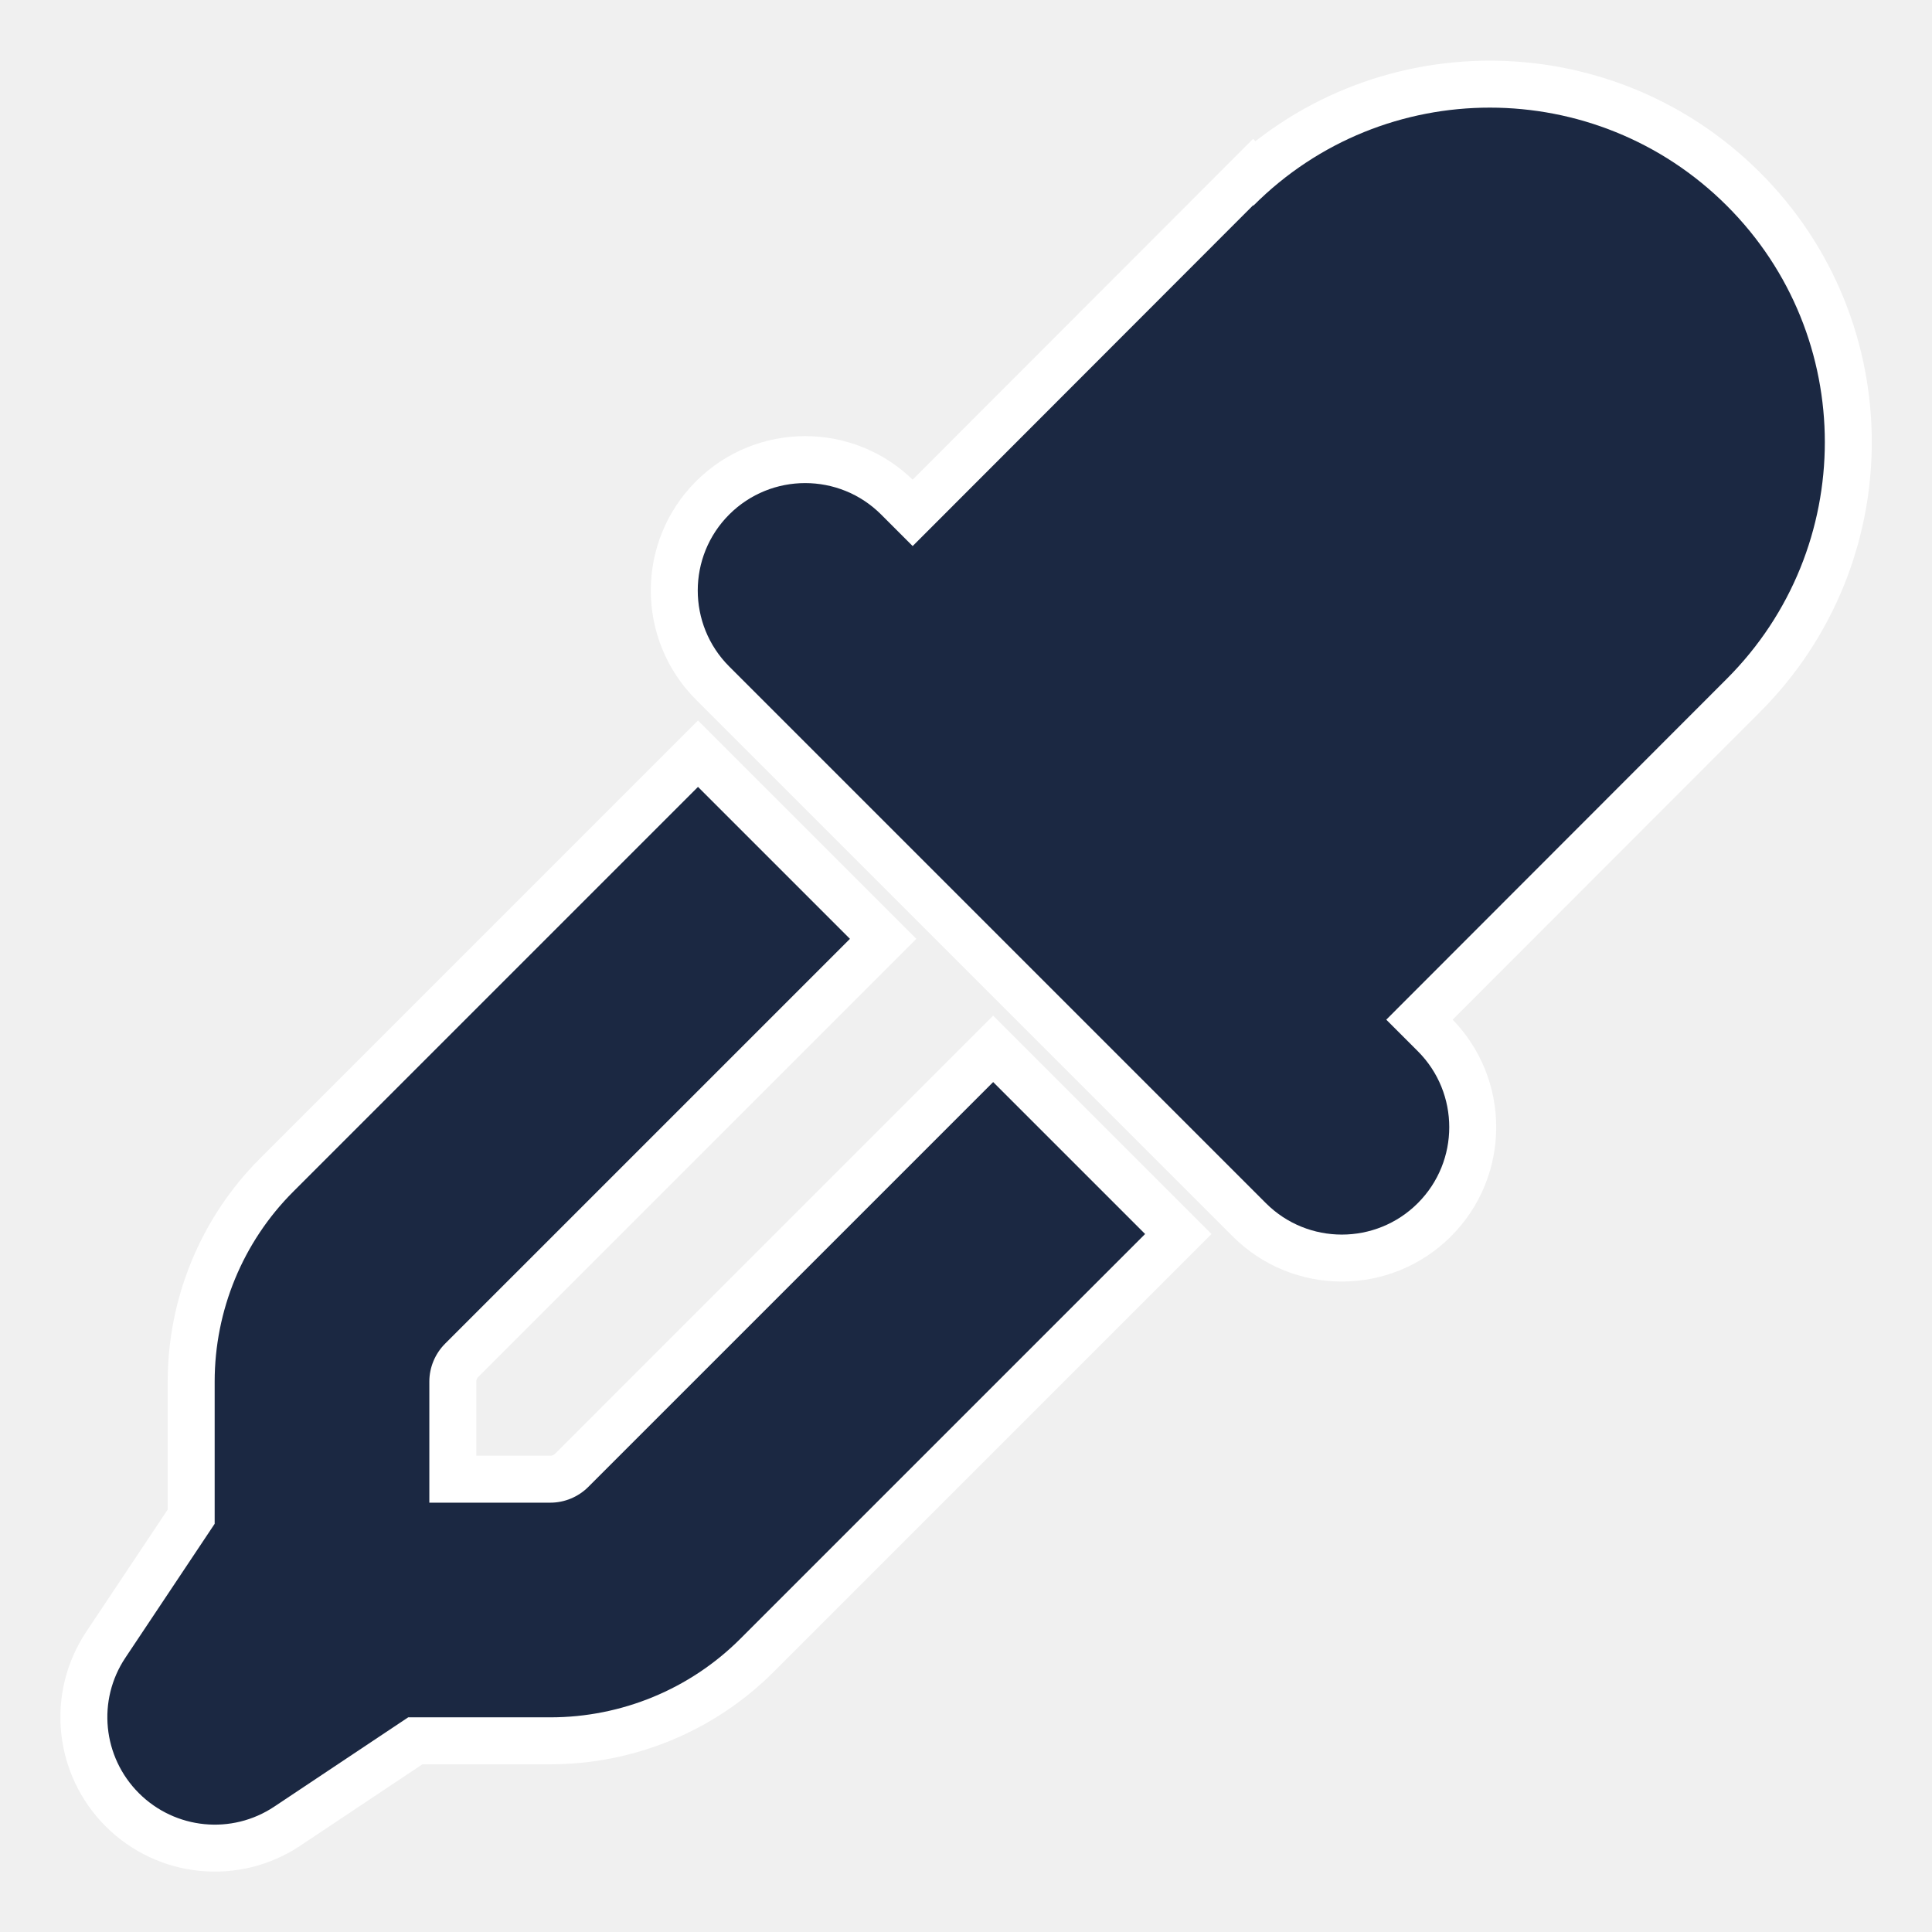
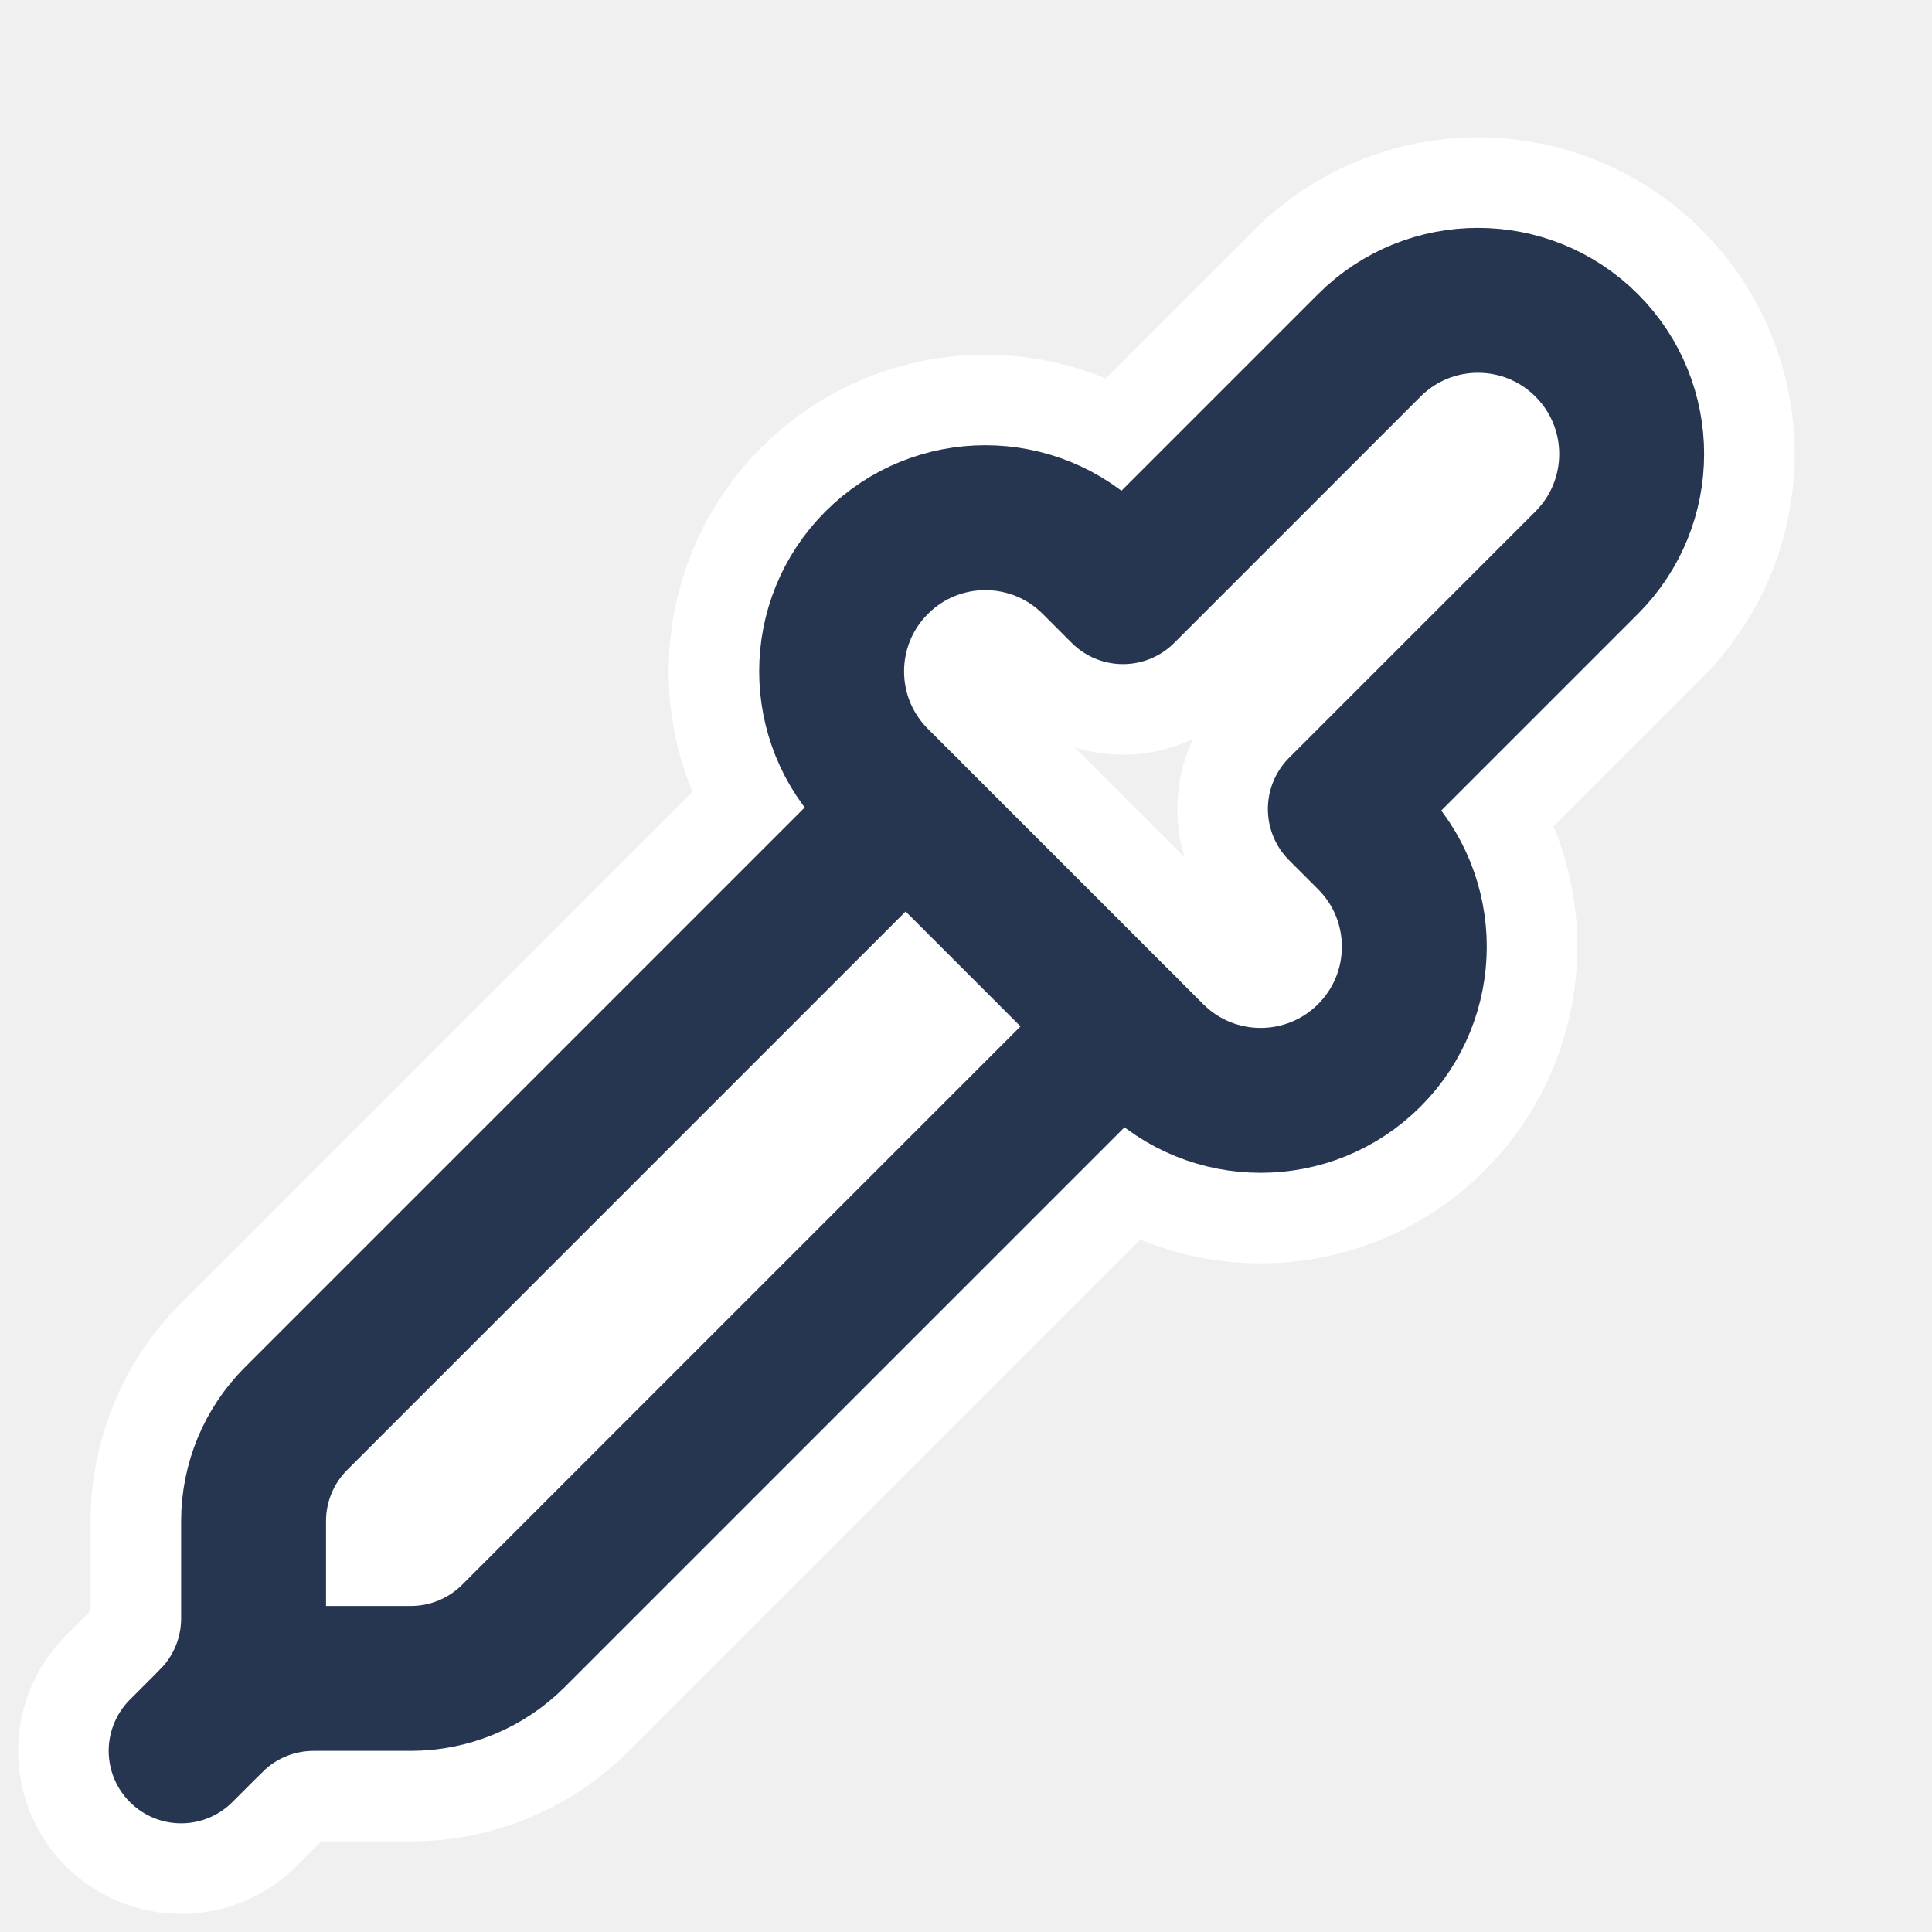
- <svg xmlns="http://www.w3.org/2000/svg" width="32" height="32" viewBox="-32 -32 576 576">
-   <path fill="#1b2842" stroke="white" stroke-width="28" paint-order="stroke" d="M341.6 29.2L240.1 130.8l-9.4-9.4c-12.5-12.5-32.8-12.5-45.3 0s-12.5 32.8 0 45.3l160 160c12.5 12.5 32.8 12.5 45.3 0s12.5-32.8 0-45.3l-9.4-9.4L482.8 170.4c39-39 39-102.2 0-141.1s-102.2-39-141.1 0zM55.4 323.3c-15 15-23.4 35.4-23.4 56.6l0 42.4L5.4 462.2c-8.5 12.7-6.8 29.6 4 40.4s27.7 12.5 40.4 4L89.7 480l42.4 0c21.2 0 41.6-8.4 56.6-23.4L309.4 335.9l-45.3-45.3L143.4 411.3c-3 3-7.1 4.7-11.3 4.7L96 416l0-36.1c0-4.2 1.7-8.3 4.7-11.3L221.4 247.9l-45.3-45.3L55.4 323.3z" />
+ <svg xmlns="http://www.w3.org/2000/svg" width="32" height="32" viewBox="0 0 32 32">
+   <g transform="translate(.6 2.6) scale(1.2)" fill="none" stroke-linecap="round" stroke-linejoin="round">
+     <g stroke="white" stroke-width="4.5">
+       <path d="m12 9-8.414 8.414A2 2 0 0 0 3 18.828v1.344a2 2 0 0 1-.586 1.414A2 2 0 0 1 3.828 21h1.344a2 2 0 0 0 1.414-.586L15 12" />
+       <path d="m18 9 .4.4a1 1 0 1 1-3 3l-3.8-3.8a1 1 0 1 1 3-3l.4.4 3.4-3.4a1 1 0 1 1 3 3z" />
+       <path d="m2 22 .414-.414" />
+     </g>
+     <g stroke="#273650" stroke-width="2">
+       <path d="m12 9-8.414 8.414A2 2 0 0 0 3 18.828v1.344a2 2 0 0 1-.586 1.414A2 2 0 0 1 3.828 21h1.344a2 2 0 0 0 1.414-.586L15 12" />
+       <path d="m18 9 .4.4a1 1 0 1 1-3 3l-3.8-3.8a1 1 0 1 1 3-3l.4.4 3.4-3.4a1 1 0 1 1 3 3z" />
+       <path d="m2 22 .414-.414" />
+     </g>
+   </g>
</svg>
